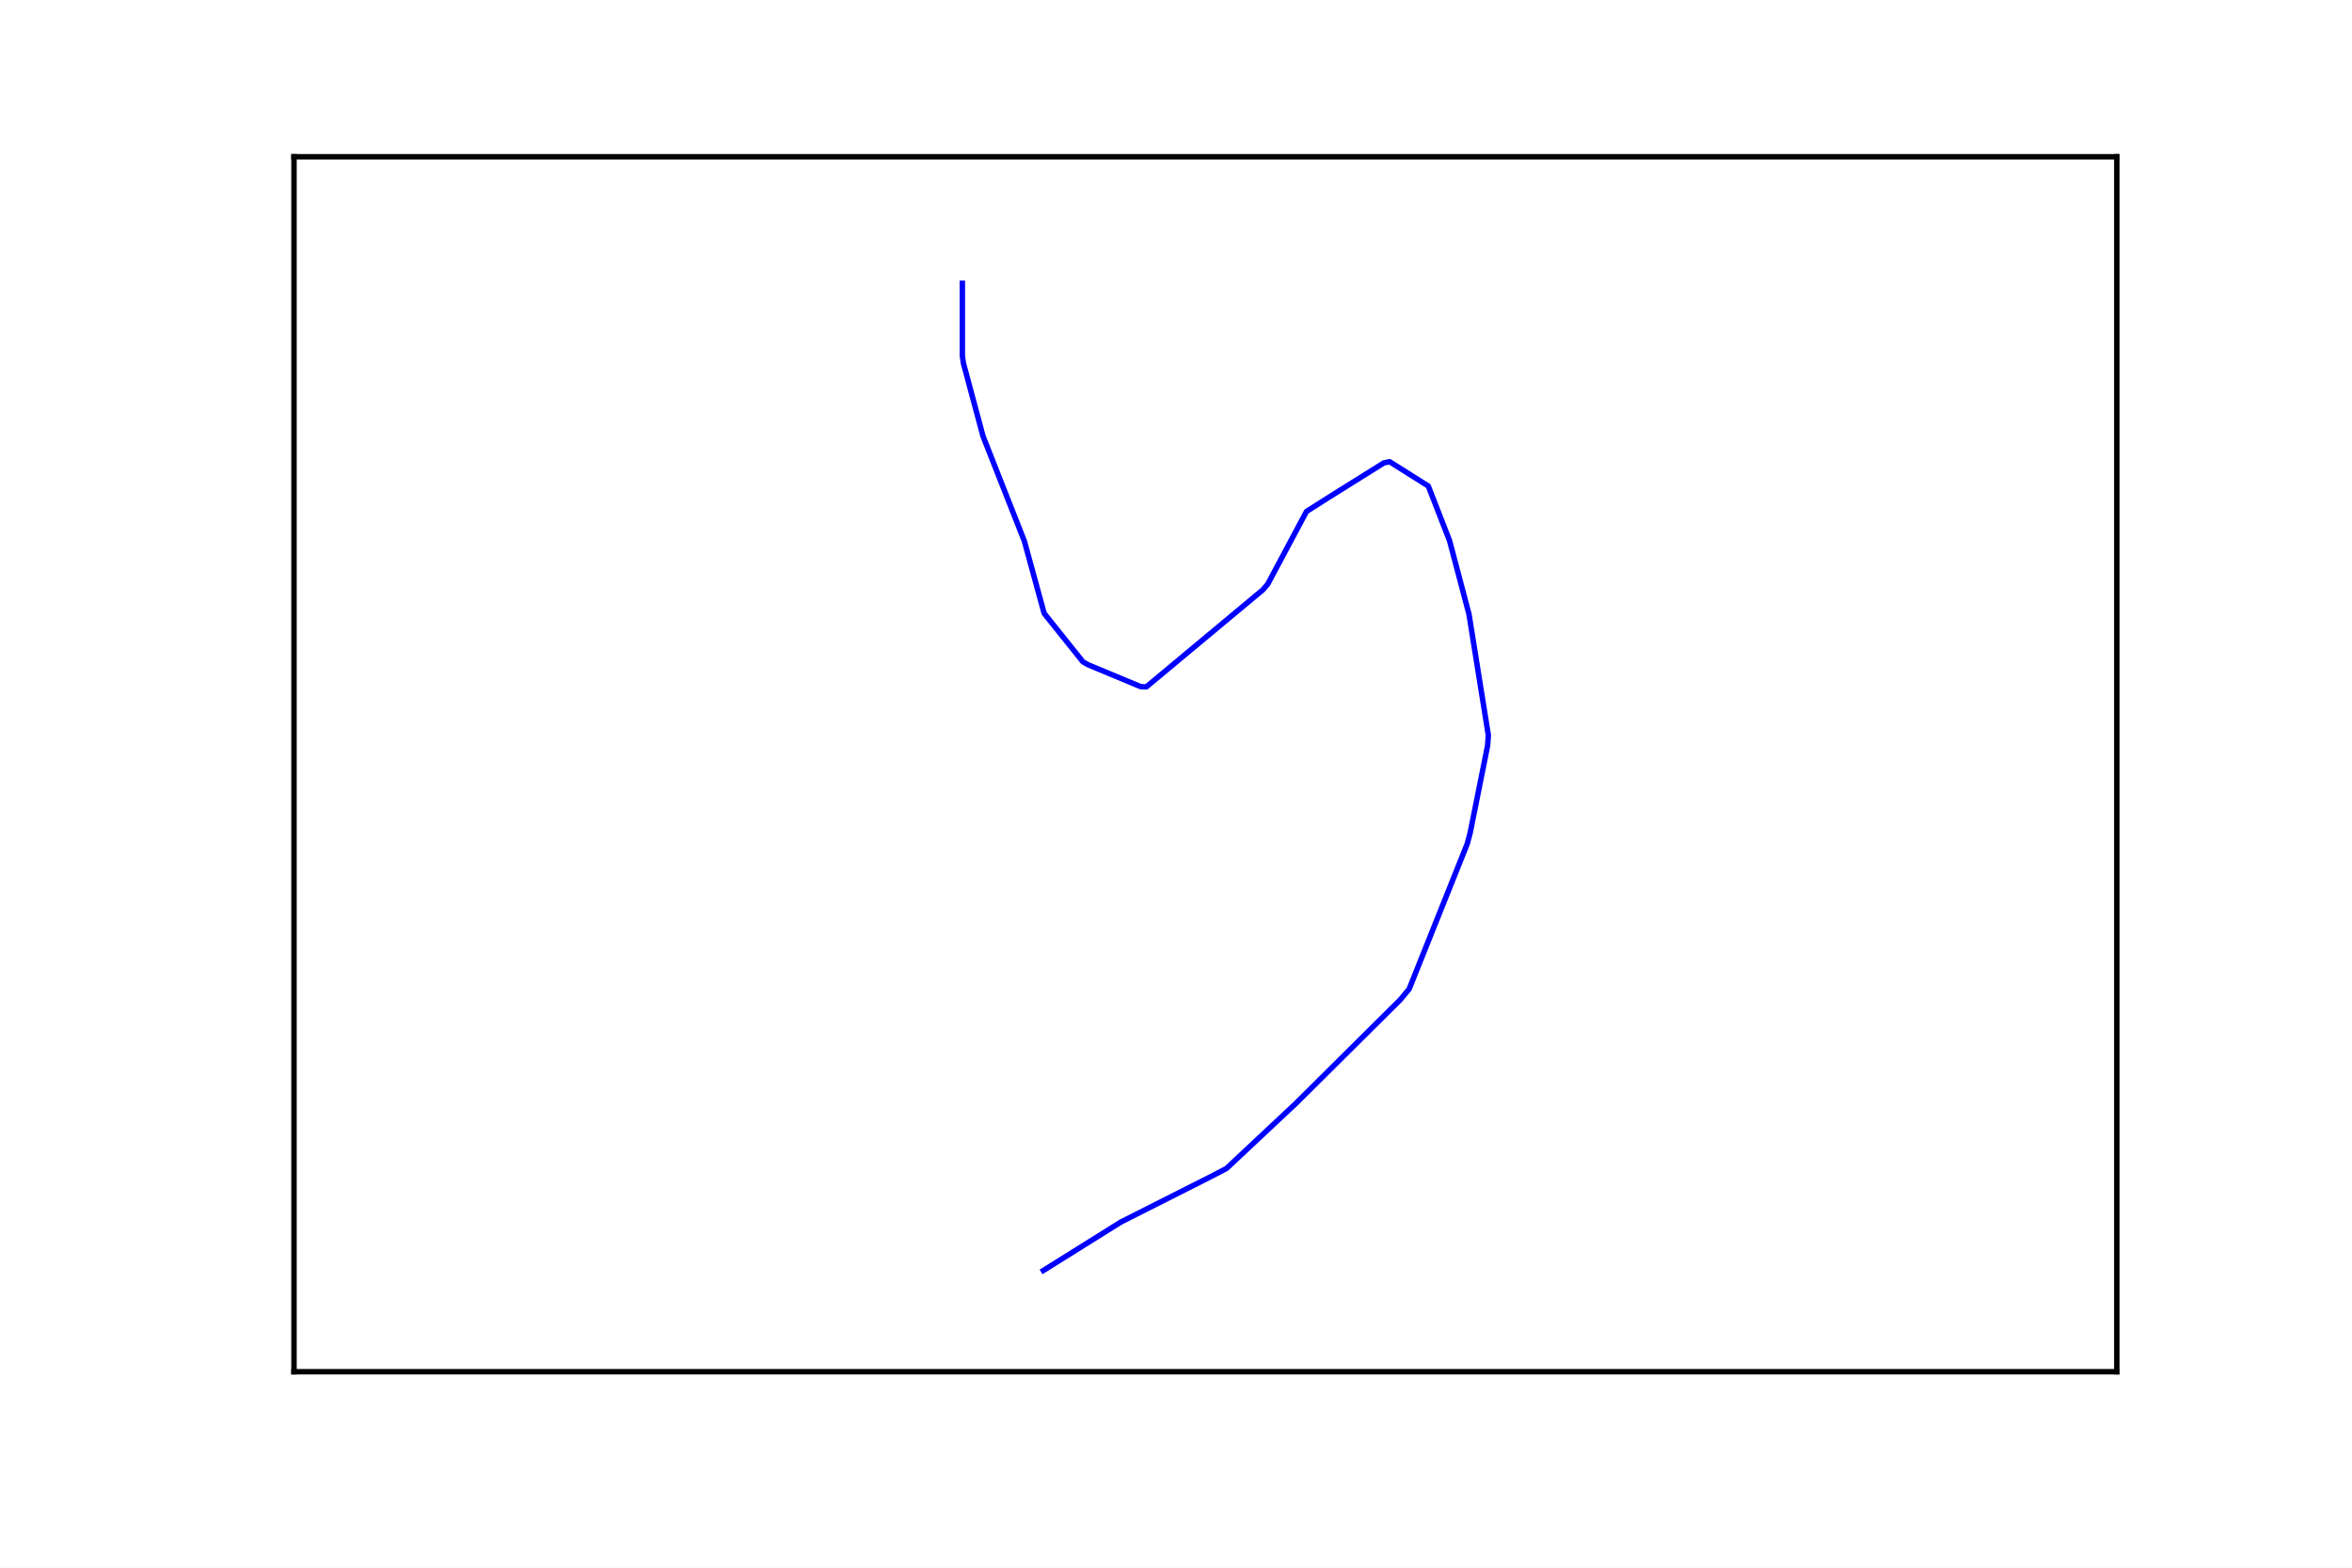
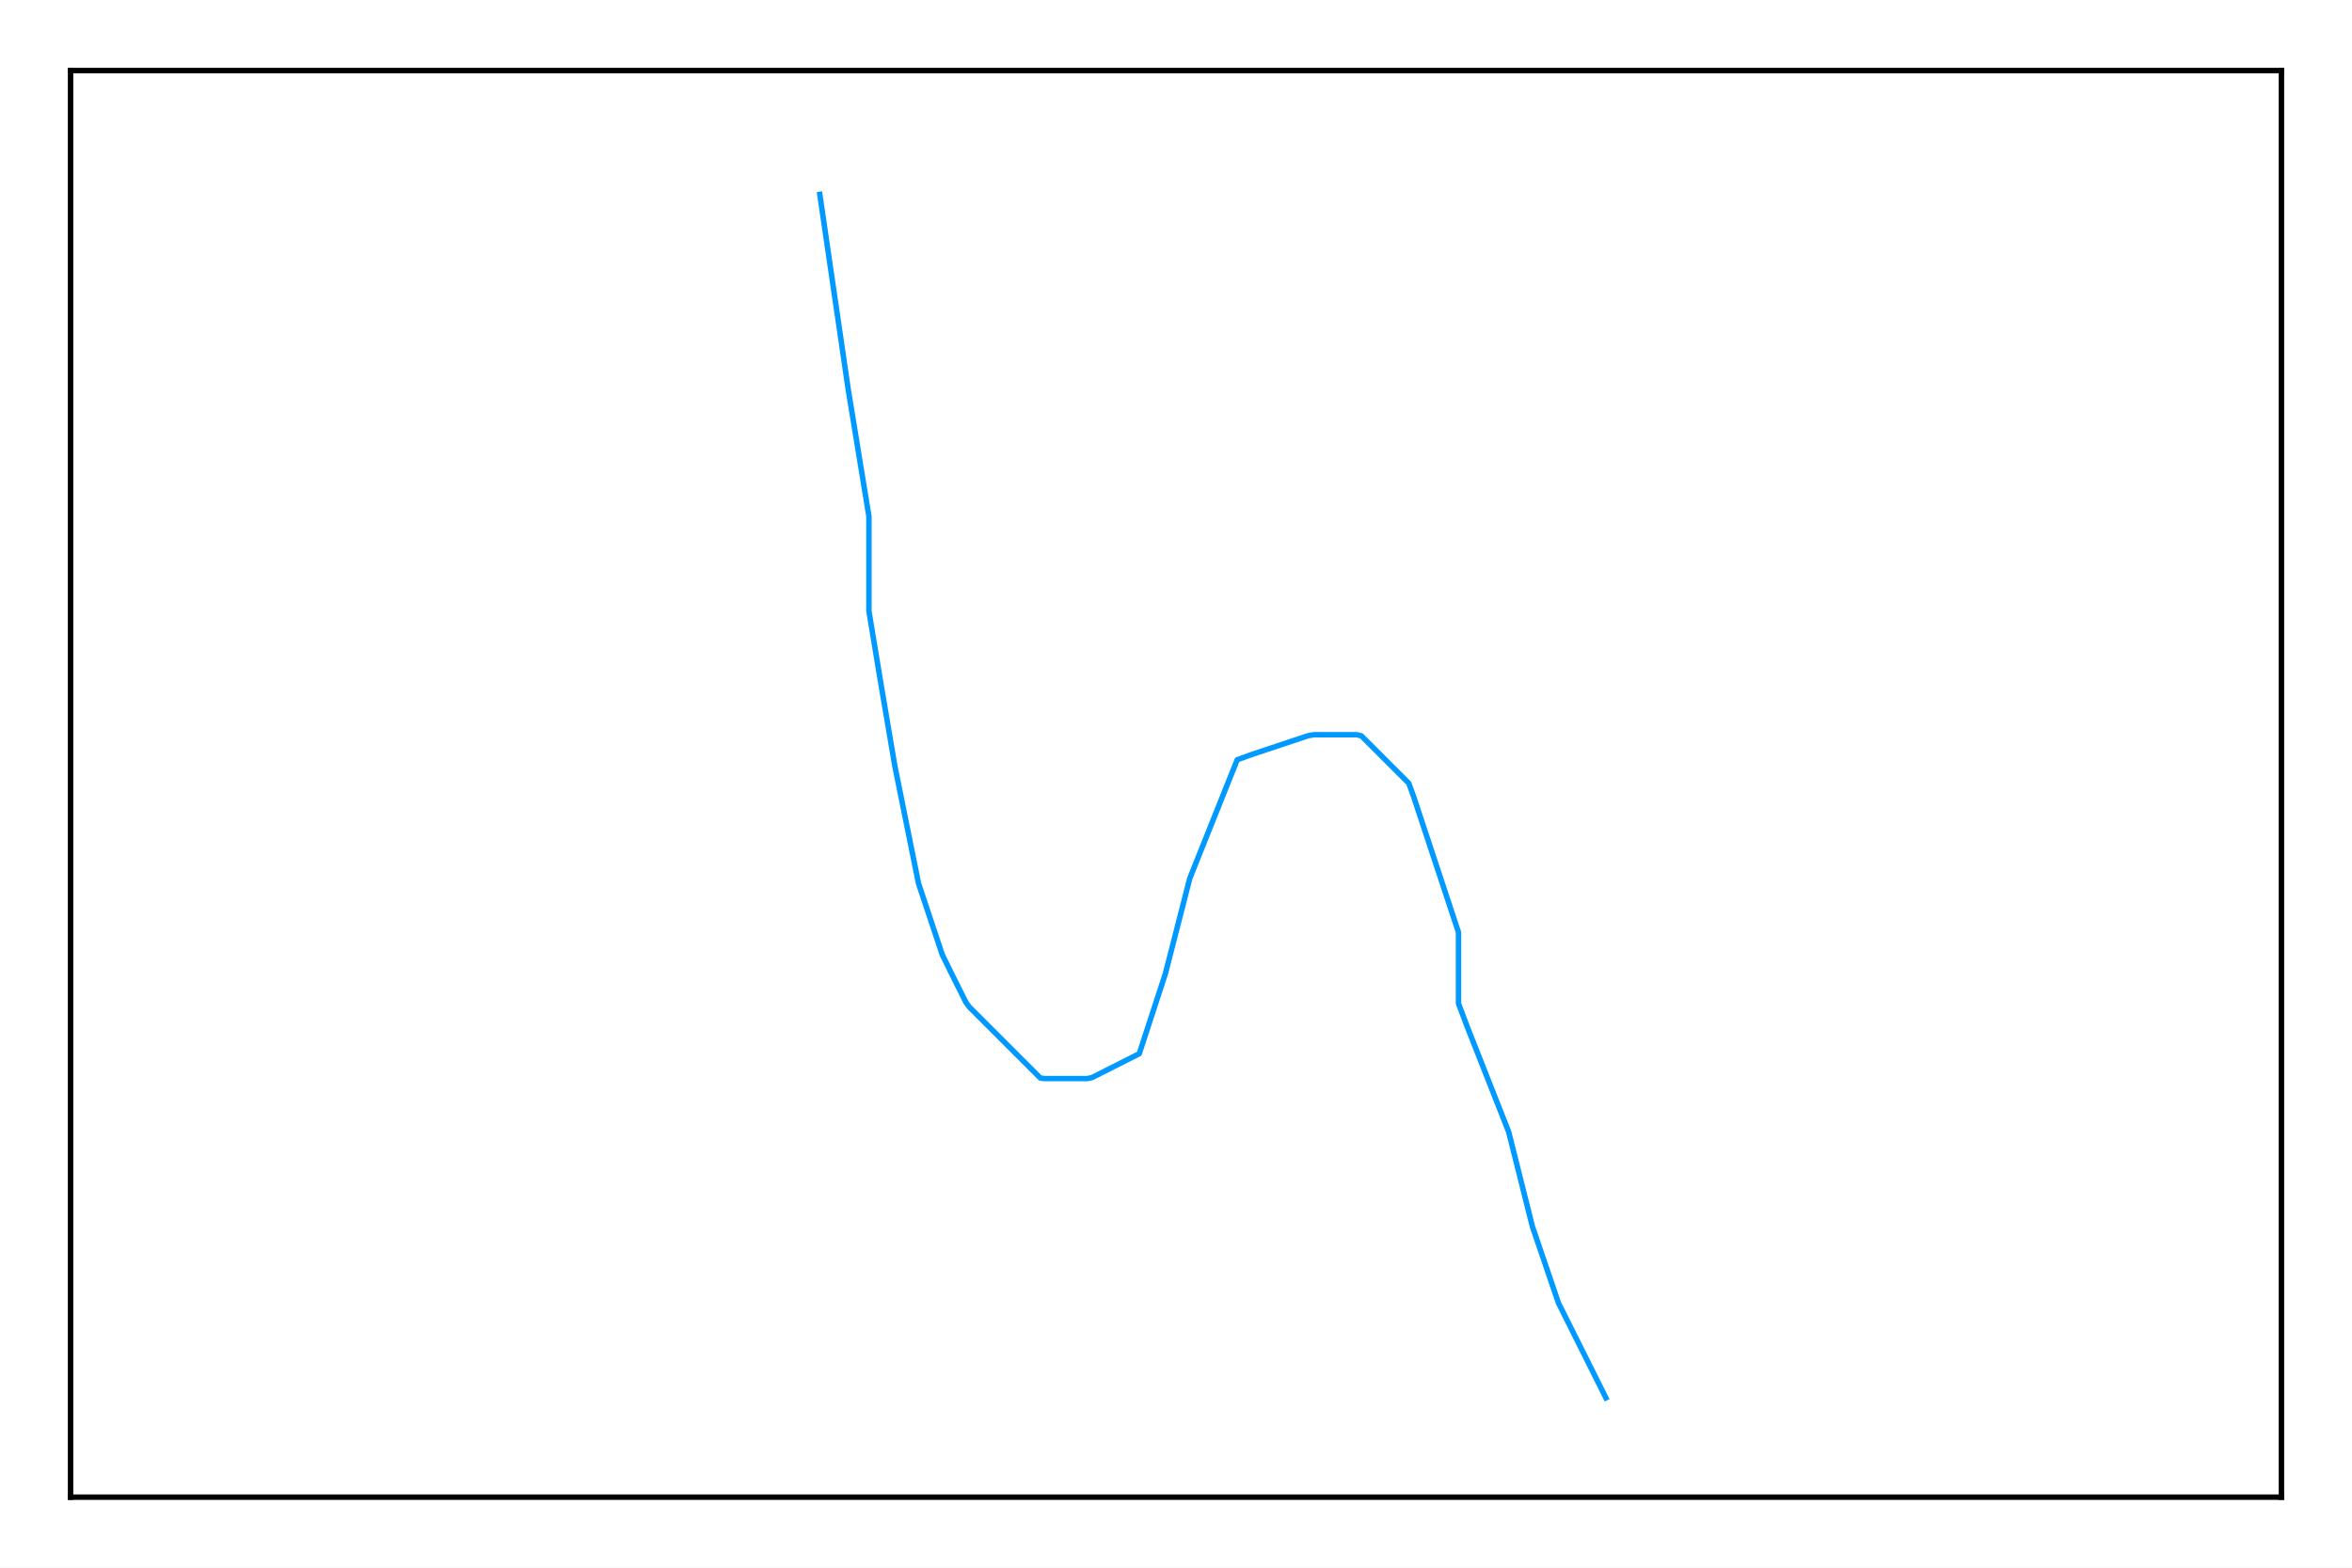
<svg xmlns="http://www.w3.org/2000/svg" height="288pt" version="1.1" viewBox="0 0 432 288" width="432pt">
  <defs>
    <style type="text/css">
*{stroke-linecap:butt;stroke-linejoin:round;stroke-miterlimit:100000;}
  </style>
  </defs>
  <g id="figure_1">
    <g id="patch_1">
      <path d="M 0 288  L 432 288  L 432 0  L 0 0  z " style="fill:#ffffff;" />
    </g>
    <g id="axes_1">
      <g id="patch_2">
-         <path d="M 54 252  L 388.8 252  L 388.8 28.8  L 54 28.8  z " style="fill:#ffffff;" />
+         <path d="M 12.96 275.04  L 419.04 275.04  L 419.04 12.96  L 12.96 12.96  z " style="fill:#ffffff;" />
      </g>
      <g id="line2d_1">
-         <path clip-path="url(#p21cf45ac28)" d="M 176.76 52.05  L 176.76 65.399  L 176.956 66.734  L 180.551 80.128  L 188.151 99.418  L 191.782 112.678  L 198.902 121.578  L 199.881 122.134  L 209.492 126.139  L 210.56 126.183  L 231.919 108.384  L 232.845 107.316  L 239.964 93.967  L 244.201 91.275  L 254.168 85.045  L 255.236 84.822  L 262.338 89.294  L 266.254 99.351  L 269.813 112.834  L 273.373 135.083  L 273.231 136.996  L 270.027 153.015  L 269.493 155.017  L 258.814 181.716  L 257.176 183.674  L 238.078 202.652  L 225.262 214.667  L 221.738 216.491  L 205.879 224.5  L 191.64 233.4  L 191.64 233.4  " style="fill:none;stroke:#0000ff;stroke-linecap:square;" />
+         <path clip-path="url(#p121e01ed77)" d="M 150.576 35.712  L 155.802 71.582  L 159.6 94.856  L 159.6 112.277  L 161.743 125.273  L 164.356 140.707  L 168.711 162.309  L 173.066 175.375  L 174.808 178.929  L 177.422 184.155  L 178.066 185.026  L 191.079 198.039  L 191.846 198.144  L 199.685 198.144  L 200.556 197.97  L 209.249 193.58  L 214.04 178.911  L 218.535 161.351  L 227.245 139.575  L 229.841 138.634  L 240.293 135.15  L 241.339 134.976  L 249.178 134.976  L 250.049 135.185  L 258.759 143.895  L 259.683 146.456  L 267.888 171.281  L 267.888 184.347  L 269.456 188.528  L 277.104 207.935  L 281.459 225.321  L 286.25 239.379  L 294.96 256.8  L 294.96 256.8  " style="fill:none;stroke:#0099ff;stroke-linecap:square;" />
      </g>
      <g id="patch_3">
-         <path d="M 54 28.8  L 388.8 28.8  " style="fill:none;stroke:#000000;stroke-linecap:square;stroke-linejoin:miter;" />
+         <path d="M 12.96 12.96  L 419.04 12.96  " style="fill:none;stroke:#000000;stroke-linecap:square;stroke-linejoin:miter;" />
      </g>
      <g id="patch_4">
-         <path d="M 388.8 252  L 388.8 28.8  " style="fill:none;stroke:#000000;stroke-linecap:square;stroke-linejoin:miter;" />
+         <path d="M 419.04 275.04  L 419.04 12.96  " style="fill:none;stroke:#000000;stroke-linecap:square;stroke-linejoin:miter;" />
      </g>
      <g id="patch_5">
-         <path d="M 54 252  L 388.8 252  " style="fill:none;stroke:#000000;stroke-linecap:square;stroke-linejoin:miter;" />
+         <path d="M 12.96 275.04  L 419.04 275.04  " style="fill:none;stroke:#000000;stroke-linecap:square;stroke-linejoin:miter;" />
      </g>
      <g id="patch_6">
-         <path d="M 54 252  L 54 28.8  " style="fill:none;stroke:#000000;stroke-linecap:square;stroke-linejoin:miter;" />
+         <path d="M 12.96 275.04  L 12.96 12.96  " style="fill:none;stroke:#000000;stroke-linecap:square;stroke-linejoin:miter;" />
      </g>
    </g>
  </g>
  <defs>
-     <clipPath id="p21cf45ac28">
-       <rect height="223.2" width="334.8" x="54.0" y="28.8" />
+     <clipPath id="p121e01ed77">
+       <rect height="262.08" width="406.08" x="12.96" y="12.96" />
    </clipPath>
  </defs>
</svg>
